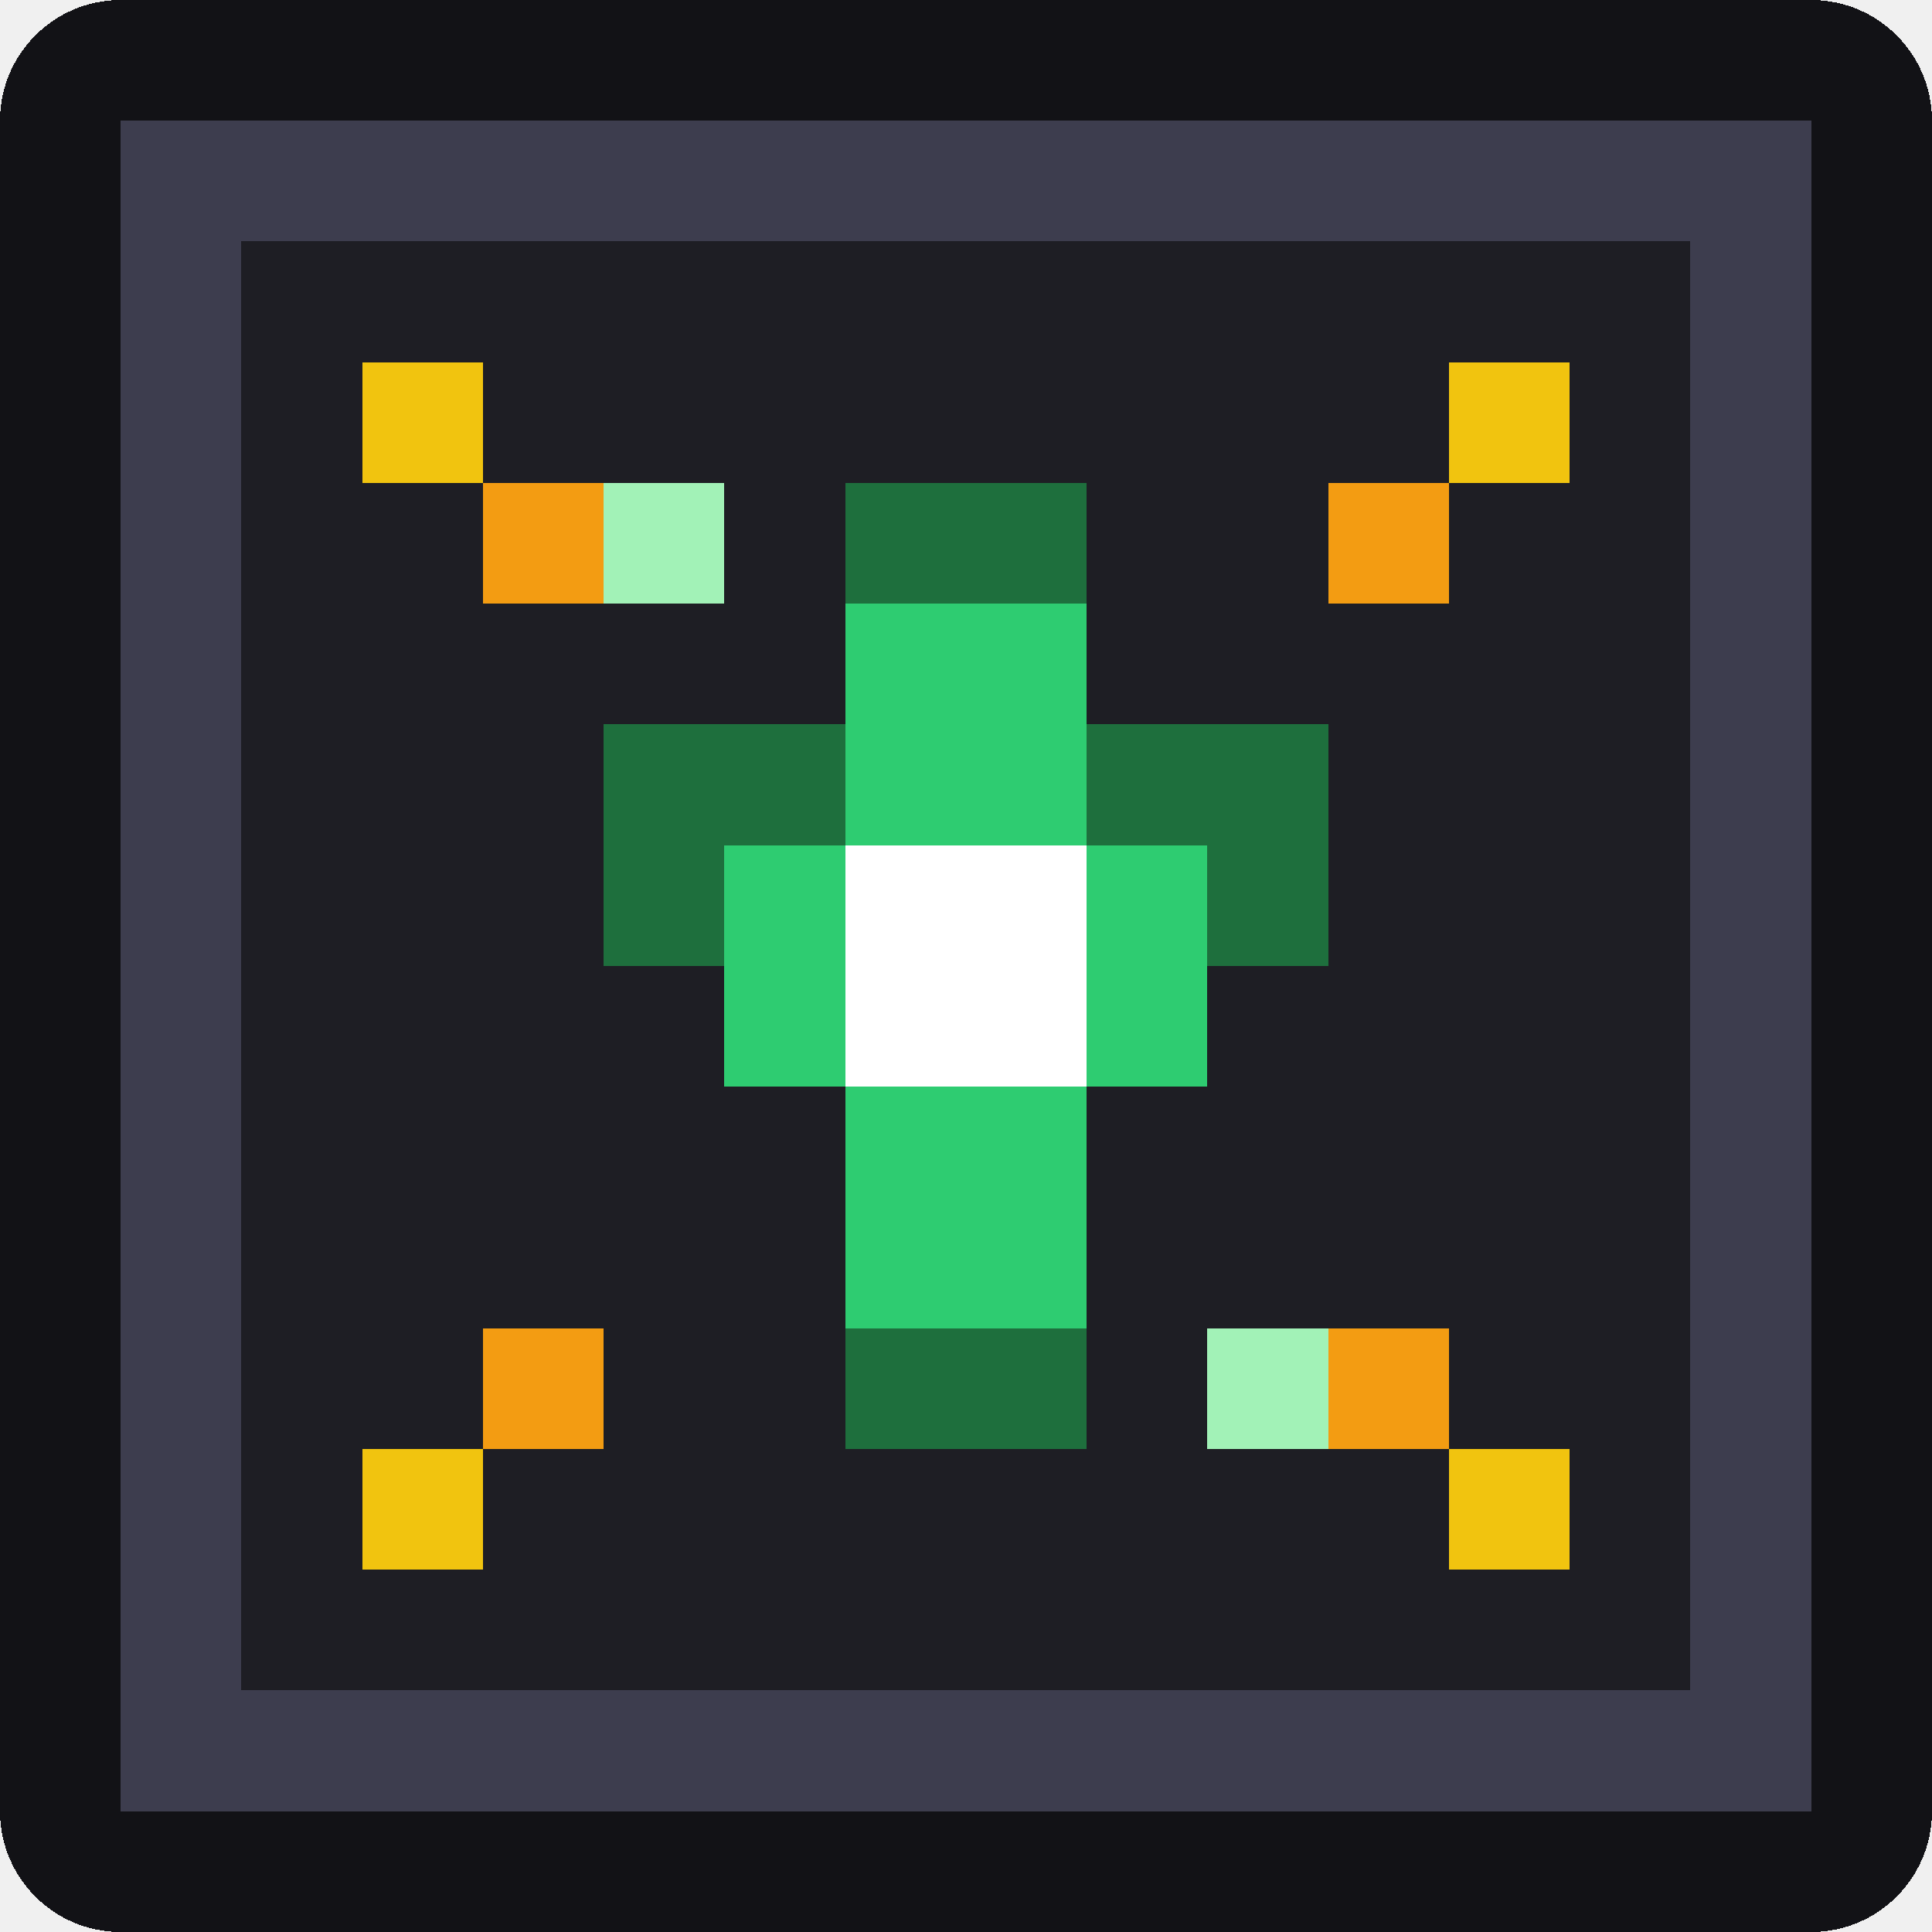
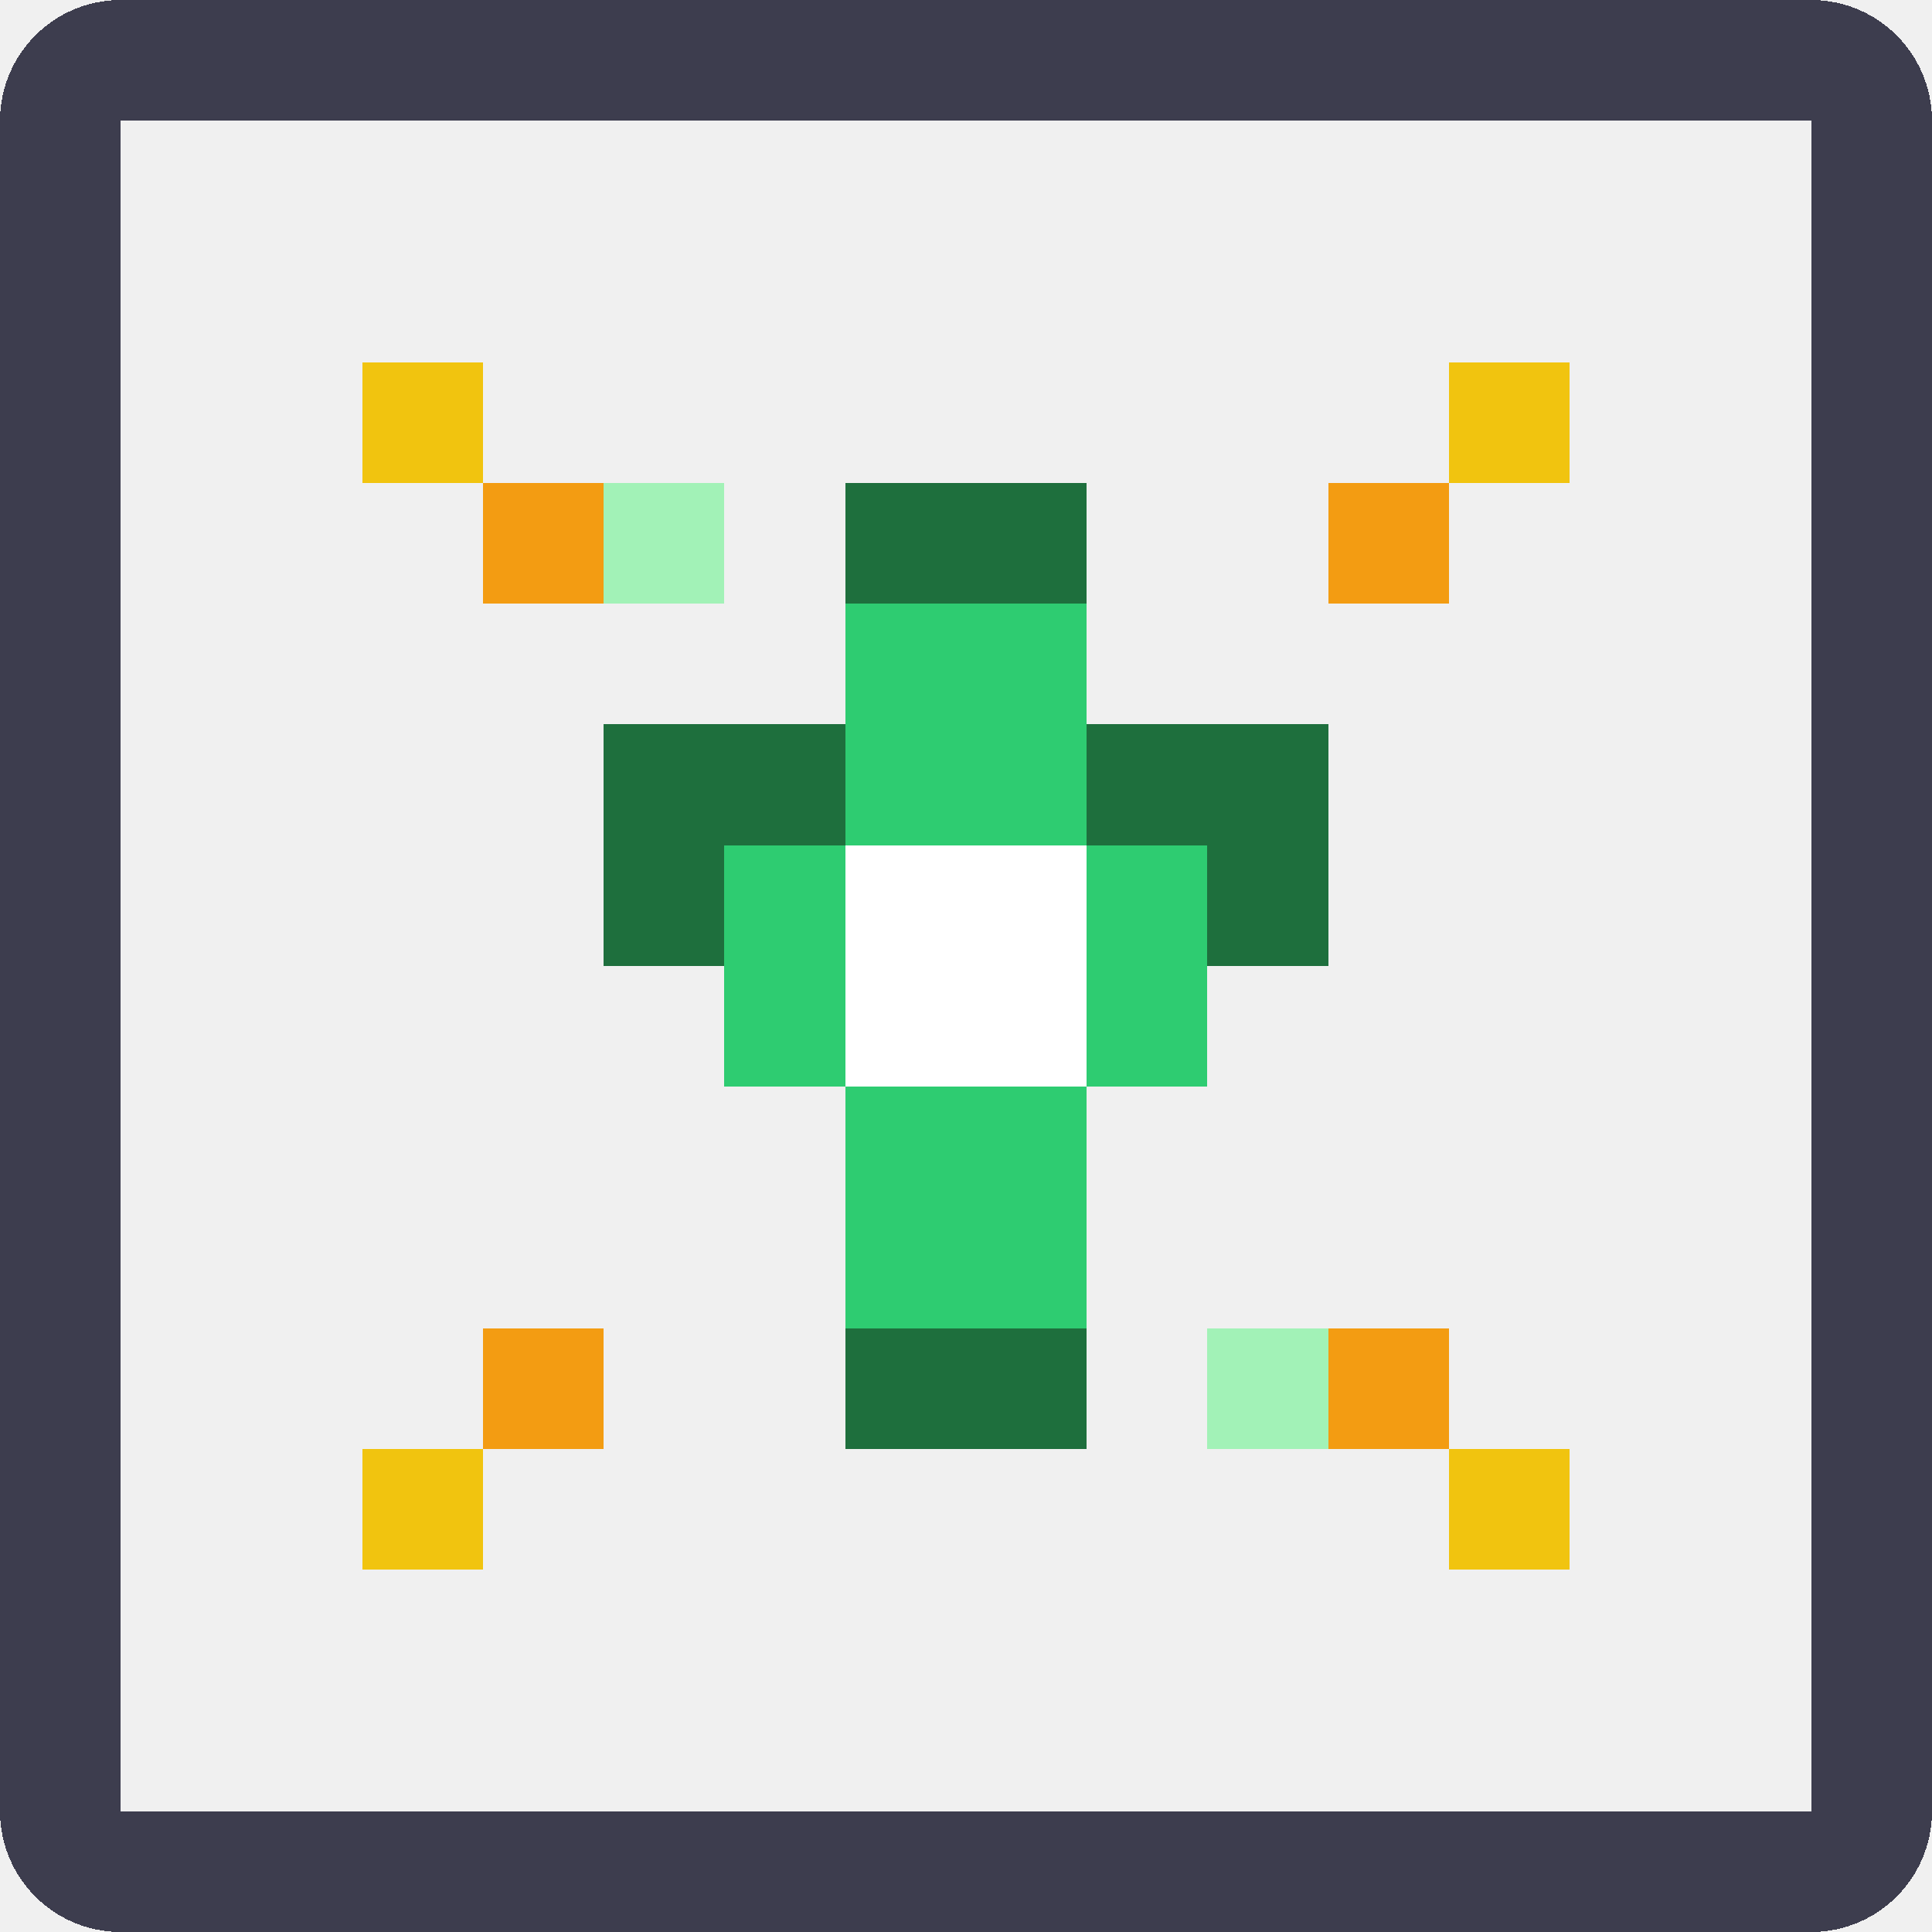
<svg xmlns="http://www.w3.org/2000/svg" viewBox="0 0 16 16" width="100%" height="100%" shape-rendering="crispEdges">
-   <rect width="16" height="16" fill="#121216" rx="1" ry="1" />
-   <rect x="1" y="1" width="14" height="14" fill="#3d3d4e" />
-   <rect x="2" y="2" width="12" height="12" fill="#1e1e24" />
+   <rect x="0.5" y="0.5" width="15" height="15" fill="none" stroke="#3d3d4e" stroke-width="1" rx="0.5" ry="0.5" />
  <rect x="3" y="3" width="1" height="1" fill="#f1c40f" />
  <rect x="4" y="4" width="1" height="1" fill="#f39c12" />
  <rect x="12" y="3" width="1" height="1" fill="#f1c40f" />
  <rect x="11" y="4" width="1" height="1" fill="#f39c12" />
  <rect x="3" y="12" width="1" height="1" fill="#f1c40f" />
  <rect x="4" y="11" width="1" height="1" fill="#f39c12" />
  <rect x="12" y="12" width="1" height="1" fill="#f1c40f" />
  <rect x="11" y="11" width="1" height="1" fill="#f39c12" />
  <rect x="7" y="4" width="2" height="8" fill="#1e6f3d" />
  <rect x="5" y="6" width="6" height="2" fill="#1e6f3d" />
  <rect x="7" y="5" width="2" height="6" fill="#2ecc71" />
  <rect x="6" y="7" width="4" height="2" fill="#2ecc71" />
  <rect x="7" y="7" width="2" height="2" fill="#ffffff" />
  <rect x="5" y="4" width="1" height="1" fill="#a2f2b7" />
  <rect x="10" y="11" width="1" height="1" fill="#a2f2b7" />
</svg>
